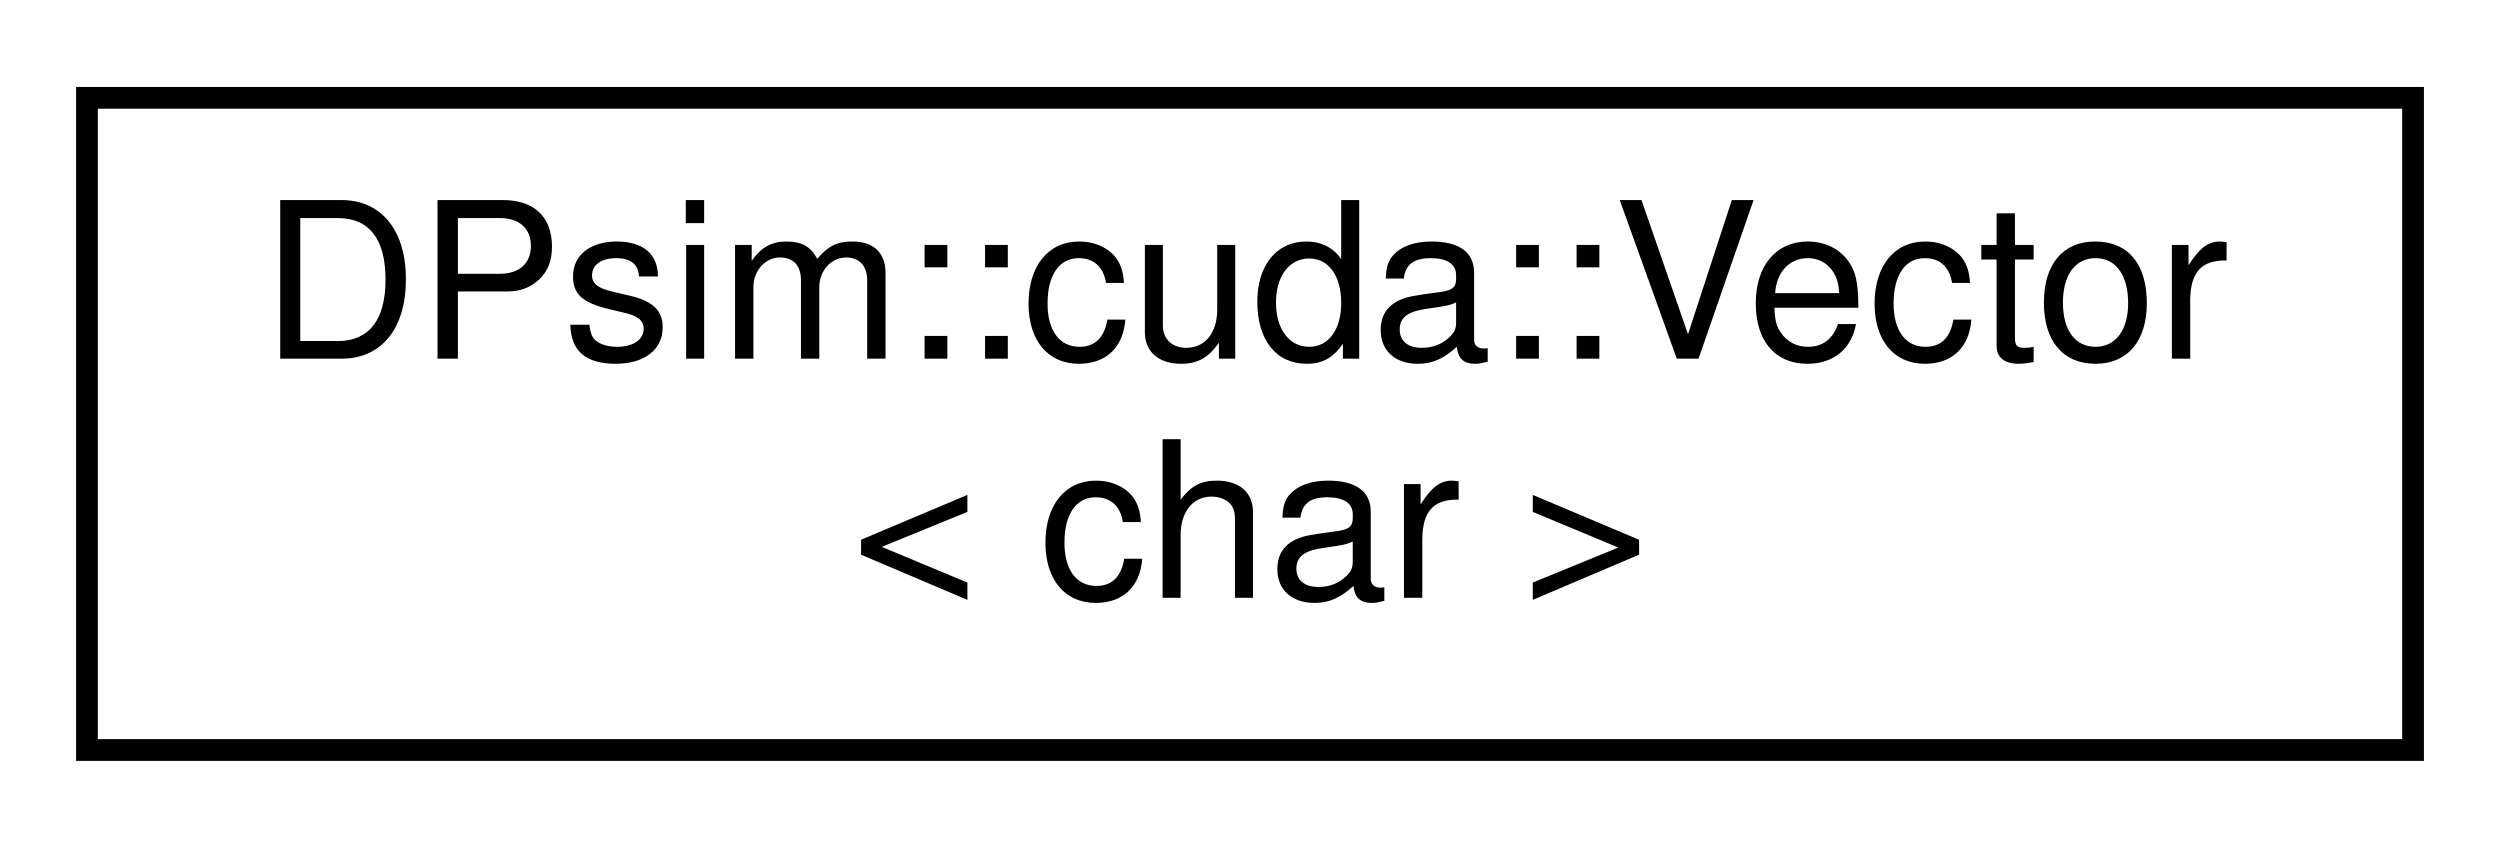
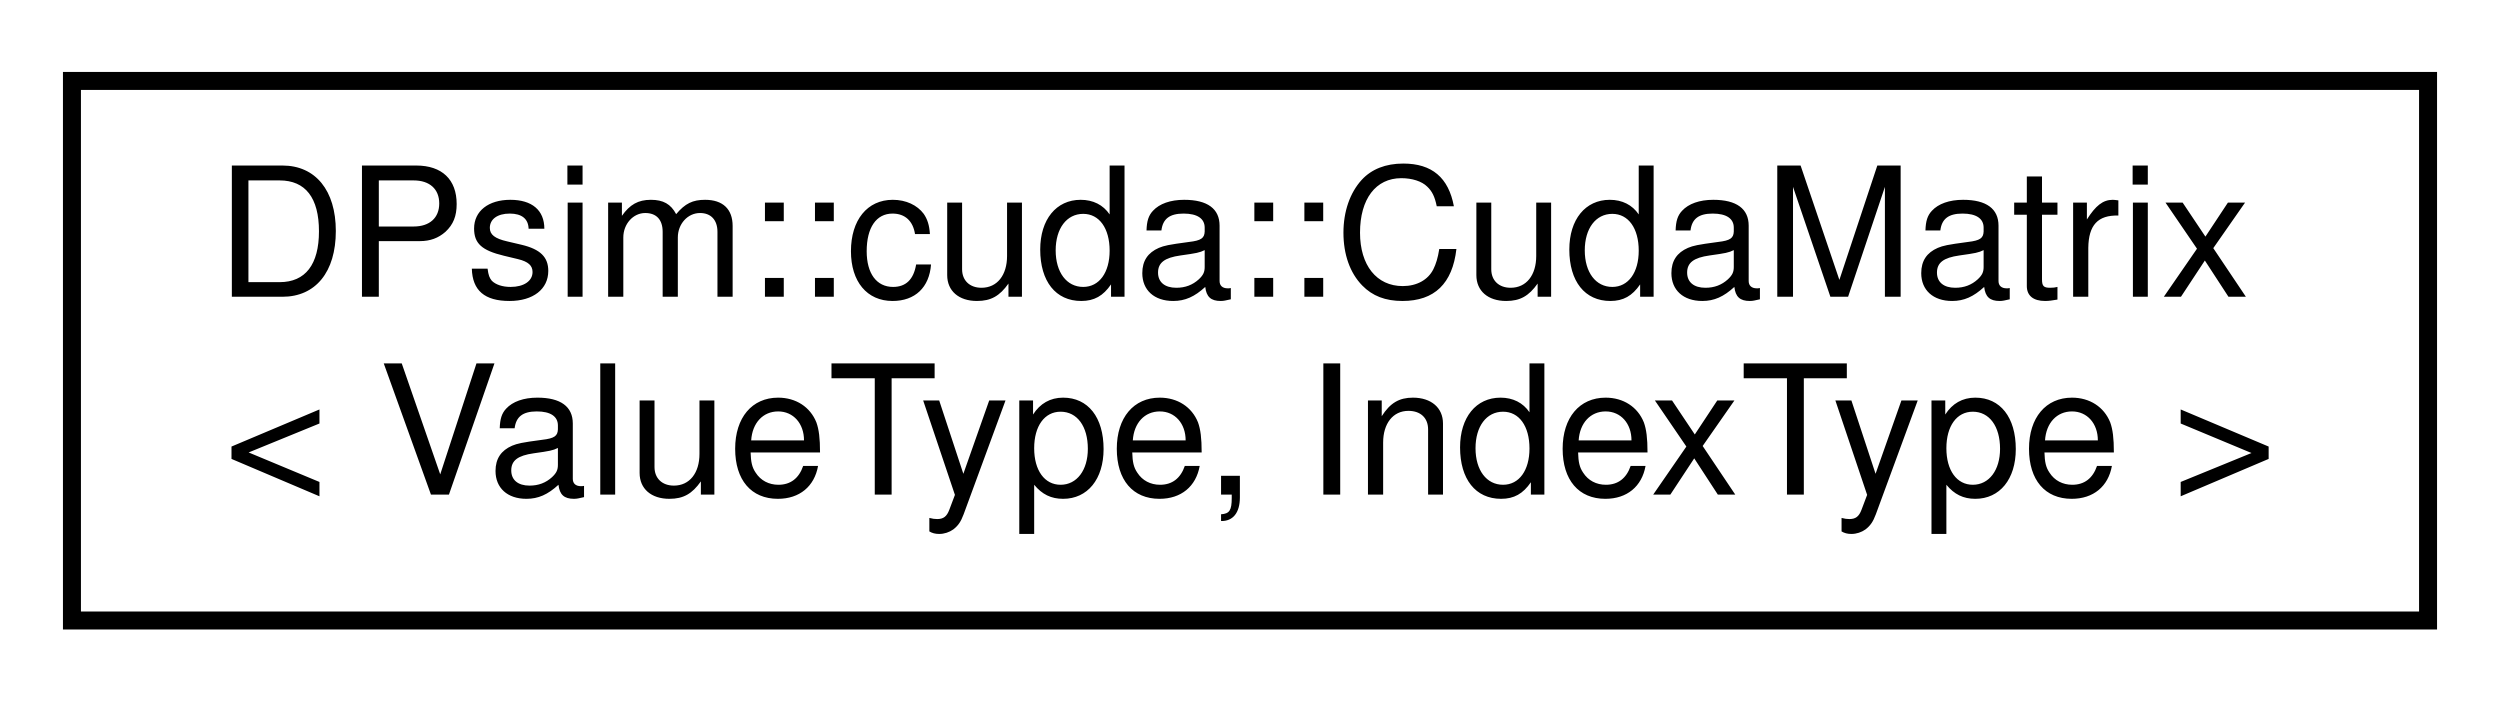
- <svg xmlns="http://www.w3.org/2000/svg" xmlns:xlink="http://www.w3.org/1999/xlink" width="115pt" height="39pt" viewBox="0.00 0.00 115.00 39.00">
+ <svg xmlns="http://www.w3.org/2000/svg" xmlns:xlink="http://www.w3.org/1999/xlink" width="139pt" height="39pt" viewBox="0.00 0.00 139.00 39.00">
  <g id="graph0" class="graph" transform="scale(1 1) rotate(0) translate(4 35)">
    <g id="node1" class="node">
      <g id="a_node1">
-         <a xlink:href="class_d_psim_1_1cuda_1_1_vector.html" target="_top" xlink:title=" ">
-           <polygon fill="none" stroke="black" points="0,-0.5 0,-30.5 107,-30.5 107,-0.5 0,-0.5" />
-           <text text-anchor="start" x="8" y="-18.5" font-family="Helvetica" font-size="10.00">DPsim::cuda::Vector</text>
-           <text text-anchor="middle" x="53.5" y="-7.5" font-family="Helvetica" font-size="10.00">&lt; char &gt;</text>
+         <a xlink:href="struct_d_psim_1_1cuda_1_1_cuda_matrix.html" target="_top" xlink:title=" ">
+           <polygon fill="none" stroke="black" points="0,-0.5 0,-30.5 131,-30.5 131,-0.5 0,-0.5" />
+           <text text-anchor="start" x="8" y="-18.5" font-family="Helvetica" font-size="10.00">DPsim::cuda::CudaMatrix</text>
+           <text text-anchor="middle" x="65.5" y="-7.5" font-family="Helvetica" font-size="10.00">&lt; ValueType, IndexType &gt;</text>
        </a>
      </g>
    </g>
  </g>
</svg>
